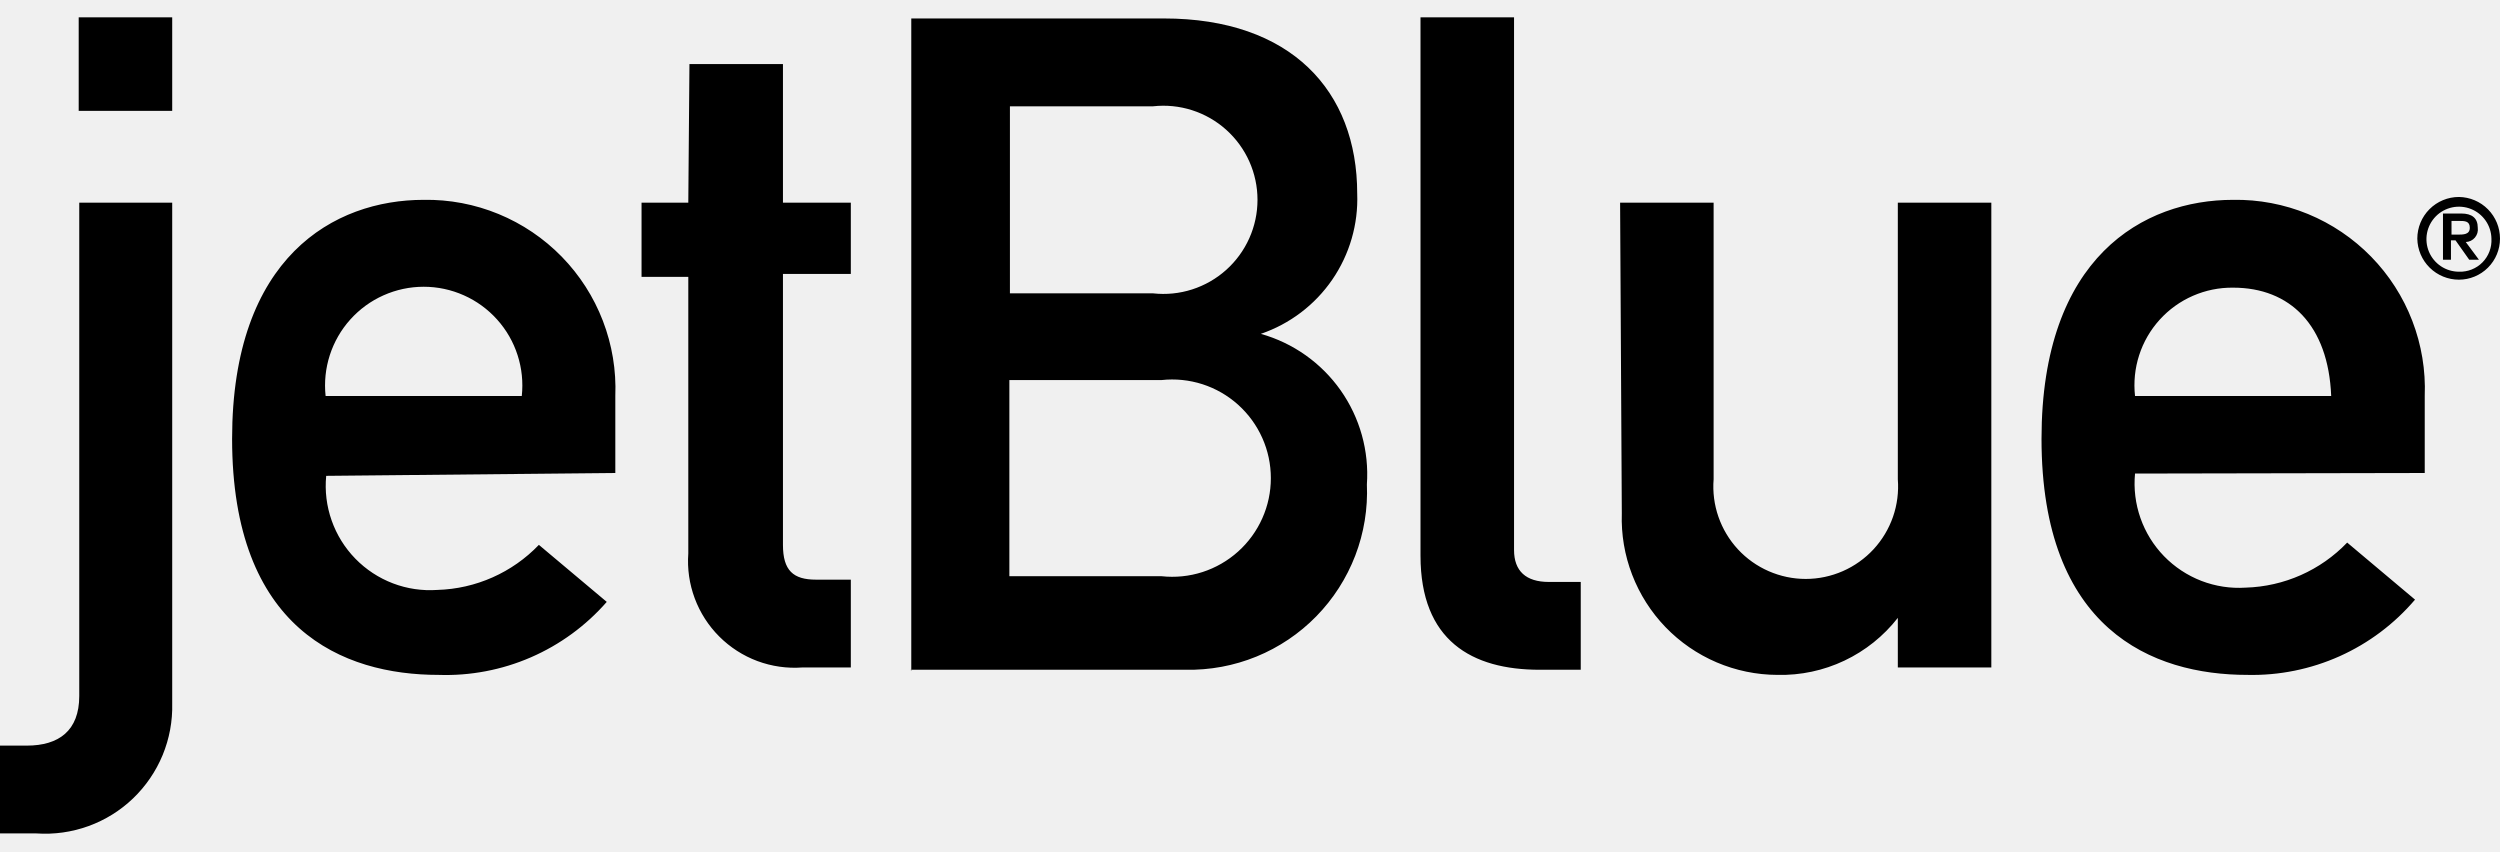
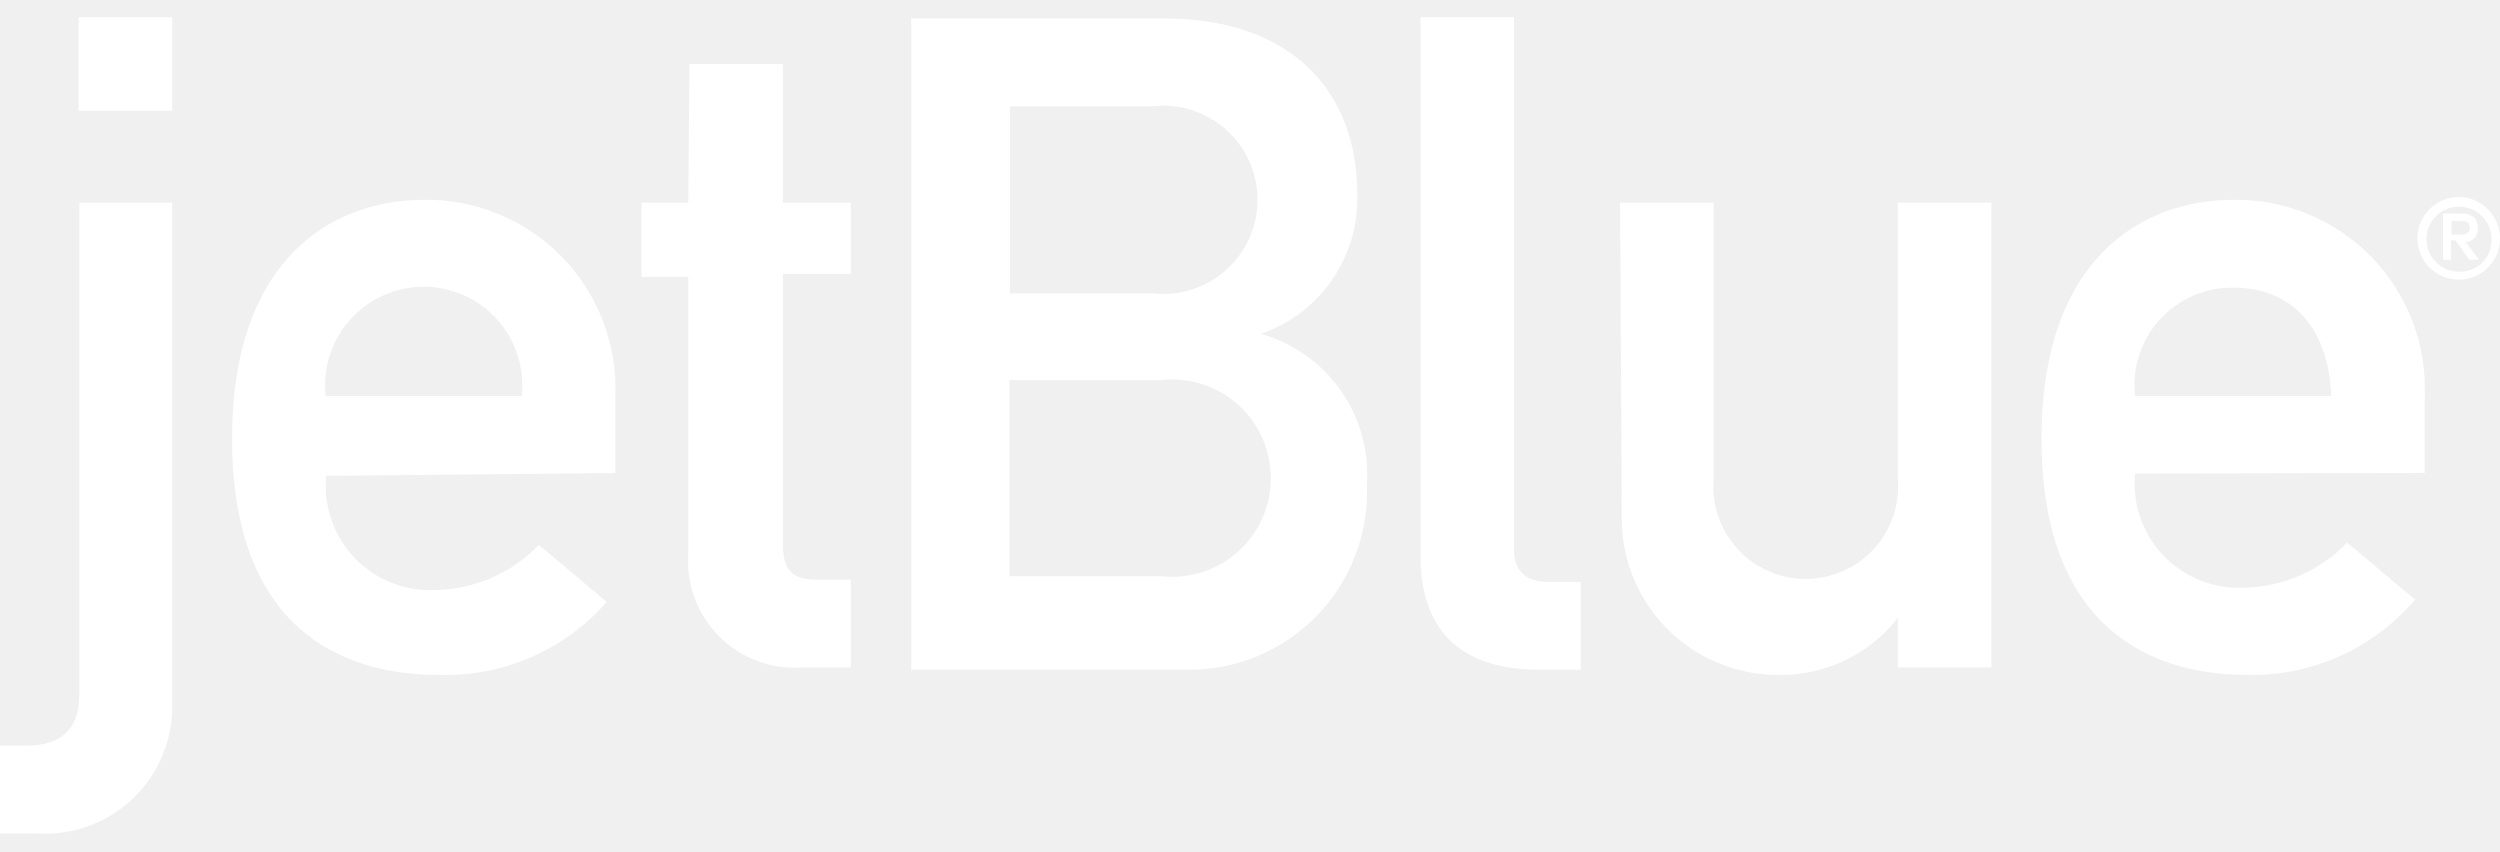
<svg xmlns="http://www.w3.org/2000/svg" width="94" height="32" viewBox="0 0 94 32" fill="none">
-   <path fill-rule="evenodd" clip-rule="evenodd" d="M2.98 7.621H6.475V26.448C6.492 27.113 6.369 27.774 6.116 28.389C5.862 29.004 5.483 29.559 5.003 30.02C4.523 30.48 3.952 30.835 3.327 31.061C2.701 31.288 2.036 31.382 1.372 31.337H0V28.035H1.008C2.208 28.035 2.98 27.478 2.98 26.17V7.621ZM2.959 0.652H6.475V4.168H2.959V0.652ZM12.243 14.89C12.187 14.372 12.241 13.849 12.401 13.353C12.561 12.857 12.823 12.401 13.171 12.014C13.519 11.626 13.944 11.316 14.42 11.104C14.896 10.892 15.41 10.782 15.931 10.782C16.452 10.782 16.967 10.892 17.442 11.104C17.918 11.316 18.343 11.626 18.691 12.014C19.039 12.401 19.302 12.857 19.461 13.353C19.621 13.849 19.675 14.372 19.619 14.89H12.243ZM23.136 17.785V14.89C23.174 13.926 23.015 12.964 22.668 12.063C22.322 11.162 21.795 10.341 21.121 9.651C20.447 8.961 19.639 8.415 18.746 8.047C17.854 7.68 16.896 7.498 15.931 7.514C12.565 7.514 8.727 9.658 8.727 16.498C8.727 23.661 12.886 25.376 16.489 25.376C17.68 25.416 18.866 25.191 19.96 24.716C21.054 24.241 22.029 23.529 22.814 22.631L20.262 20.487C19.262 21.53 17.891 22.139 16.446 22.181C15.877 22.221 15.306 22.137 14.774 21.934C14.241 21.731 13.759 21.414 13.361 21.006C12.963 20.598 12.659 20.108 12.47 19.57C12.28 19.032 12.21 18.46 12.265 17.892L23.136 17.785ZM25.923 2.41H29.439V7.621H31.991V10.301H29.439V20.487C29.439 21.452 29.825 21.795 30.683 21.795H31.991V25.097H30.168C29.595 25.139 29.018 25.056 28.479 24.856C27.94 24.655 27.451 24.34 27.044 23.933C26.637 23.526 26.323 23.037 26.122 22.498C25.921 21.959 25.838 21.383 25.88 20.809V10.409H24.122V7.621H25.88L25.923 2.41ZM43.677 14.29C44.194 14.234 44.718 14.288 45.214 14.447C45.709 14.607 46.166 14.87 46.553 15.218C46.94 15.566 47.25 15.991 47.462 16.467C47.675 16.942 47.784 17.457 47.784 17.978C47.784 18.499 47.675 19.014 47.462 19.489C47.25 19.965 46.94 20.391 46.553 20.738C46.166 21.086 45.709 21.349 45.214 21.509C44.718 21.669 44.194 21.722 43.677 21.666H37.952V14.29H43.677ZM34.242 25.183H34.264V25.226L34.242 25.183ZM34.264 25.183H44.577C45.49 25.201 46.398 25.033 47.243 24.687C48.089 24.341 48.854 23.826 49.493 23.173C50.132 22.52 50.63 21.743 50.958 20.89C51.285 20.038 51.434 19.127 51.395 18.214C51.482 16.956 51.133 15.706 50.407 14.675C49.68 13.644 48.621 12.895 47.407 12.553C48.498 12.18 49.44 11.466 50.093 10.515C50.745 9.565 51.075 8.43 51.031 7.278C51.031 3.418 48.544 0.694 43.762 0.694H34.264V25.183ZM43.355 3.997C43.849 3.942 44.35 3.992 44.823 4.144C45.297 4.296 45.733 4.546 46.104 4.878C46.474 5.21 46.771 5.616 46.974 6.07C47.177 6.524 47.282 7.016 47.282 7.514C47.282 8.011 47.177 8.503 46.974 8.957C46.771 9.411 46.474 9.818 46.104 10.149C45.733 10.481 45.297 10.731 44.823 10.883C44.35 11.035 43.849 11.085 43.355 11.03H37.973V3.997H43.355ZM53.411 0.652H56.928V20.68C56.928 21.473 57.378 21.881 58.235 21.881H59.436V25.183H57.892C55.341 25.183 53.411 24.09 53.411 20.894V0.652ZM60.916 7.621H64.432V18.021C64.394 18.499 64.456 18.979 64.613 19.432C64.77 19.884 65.019 20.3 65.344 20.652C65.669 21.004 66.064 21.284 66.503 21.476C66.942 21.668 67.416 21.768 67.895 21.768C68.374 21.768 68.848 21.668 69.287 21.476C69.726 21.284 70.12 21.004 70.446 20.652C70.771 20.3 71.02 19.884 71.177 19.432C71.334 18.979 71.395 18.499 71.358 18.021V7.621H74.874V25.097H71.358V23.232C70.823 23.917 70.135 24.468 69.35 24.84C68.564 25.213 67.703 25.396 66.834 25.376C66.047 25.374 65.269 25.213 64.546 24.905C63.823 24.596 63.169 24.146 62.623 23.58C62.078 23.014 61.651 22.344 61.369 21.61C61.086 20.877 60.954 20.093 60.98 19.308L60.916 7.621ZM80.277 14.89C80.22 14.374 80.272 13.851 80.432 13.356C80.591 12.862 80.854 12.407 81.203 12.022C81.552 11.636 81.978 11.33 82.455 11.122C82.931 10.914 83.446 10.81 83.965 10.816C86.109 10.816 87.546 12.231 87.653 14.89H80.277ZM91.17 17.785V14.89C91.208 13.926 91.049 12.964 90.702 12.063C90.356 11.162 89.829 10.341 89.155 9.651C88.481 8.961 87.673 8.415 86.781 8.047C85.888 7.68 84.93 7.498 83.965 7.514C80.599 7.514 76.761 9.658 76.761 16.498C76.761 23.661 80.921 25.376 84.501 25.376C85.696 25.403 86.882 25.162 87.973 24.673C89.063 24.183 90.031 23.456 90.805 22.546L88.254 20.401C87.253 21.445 85.882 22.053 84.437 22.095C83.87 22.132 83.302 22.045 82.772 21.841C82.242 21.636 81.763 21.319 81.367 20.912C80.971 20.504 80.669 20.015 80.481 19.479C80.293 18.943 80.223 18.372 80.277 17.806L91.17 17.785ZM92.456 7.406C92.868 7.412 93.26 7.579 93.549 7.872C93.838 8.165 94 8.56 94 8.972C94 9.381 93.837 9.774 93.548 10.063C93.258 10.353 92.865 10.516 92.456 10.516C92.045 10.516 91.65 10.354 91.357 10.065C91.064 9.776 90.897 9.383 90.891 8.972C90.891 8.557 91.056 8.158 91.349 7.865C91.643 7.571 92.041 7.406 92.456 7.406ZM93.678 8.972C93.674 8.731 93.599 8.497 93.462 8.299C93.325 8.1 93.133 7.947 92.909 7.858C92.686 7.769 92.441 7.748 92.205 7.797C91.969 7.847 91.753 7.965 91.585 8.136C91.416 8.308 91.302 8.526 91.256 8.763C91.211 8.999 91.236 9.244 91.329 9.466C91.422 9.688 91.579 9.878 91.779 10.011C91.98 10.144 92.215 10.216 92.456 10.216C92.62 10.222 92.784 10.194 92.936 10.133C93.089 10.072 93.227 9.981 93.342 9.864C93.457 9.747 93.546 9.607 93.604 9.453C93.662 9.3 93.687 9.136 93.678 8.972ZM92.903 9.053C92.844 9.082 92.779 9.098 92.713 9.1L93.207 9.765H92.842L92.327 9.036H92.156V9.765H91.856V8.028H92.542C92.949 8.028 93.164 8.2 93.164 8.564C93.173 8.63 93.168 8.696 93.15 8.76C93.131 8.823 93.1 8.882 93.058 8.932C93.015 8.983 92.963 9.024 92.903 9.053ZM92.177 8.307V8.822H92.392C92.628 8.822 92.864 8.822 92.864 8.564C92.864 8.307 92.671 8.307 92.456 8.307H92.177Z" fill="black" />
+   <path fill-rule="evenodd" clip-rule="evenodd" d="M2.98 7.621H6.475V26.448C6.492 27.113 6.369 27.774 6.116 28.389C5.862 29.004 5.483 29.559 5.003 30.02C4.523 30.48 3.952 30.835 3.327 31.061C2.701 31.288 2.036 31.382 1.372 31.337H0V28.035H1.008C2.208 28.035 2.98 27.478 2.98 26.17V7.621ZM2.959 0.652H6.475V4.168H2.959V0.652ZM12.243 14.89C12.187 14.372 12.241 13.849 12.401 13.353C12.561 12.857 12.823 12.401 13.171 12.014C13.519 11.626 13.944 11.316 14.42 11.104C14.896 10.892 15.41 10.782 15.931 10.782C16.452 10.782 16.967 10.892 17.442 11.104C17.918 11.316 18.343 11.626 18.691 12.014C19.039 12.401 19.302 12.857 19.461 13.353C19.621 13.849 19.675 14.372 19.619 14.89H12.243ZM23.136 17.785V14.89C23.174 13.926 23.015 12.964 22.668 12.063C22.322 11.162 21.795 10.341 21.121 9.651C20.447 8.961 19.639 8.415 18.746 8.047C17.854 7.68 16.896 7.498 15.931 7.514C12.565 7.514 8.727 9.658 8.727 16.498C8.727 23.661 12.886 25.376 16.489 25.376C17.68 25.416 18.866 25.191 19.96 24.716C21.054 24.241 22.029 23.529 22.814 22.631L20.262 20.487C19.262 21.53 17.891 22.139 16.446 22.181C15.877 22.221 15.306 22.137 14.774 21.934C14.241 21.731 13.759 21.414 13.361 21.006C12.963 20.598 12.659 20.108 12.47 19.57C12.28 19.032 12.21 18.46 12.265 17.892L23.136 17.785ZM25.923 2.41H29.439V7.621H31.991V10.301H29.439V20.487C29.439 21.452 29.825 21.795 30.683 21.795H31.991V25.097H30.168C29.595 25.139 29.018 25.056 28.479 24.856C27.94 24.655 27.451 24.34 27.044 23.933C26.637 23.526 26.323 23.037 26.122 22.498C25.921 21.959 25.838 21.383 25.88 20.809V10.409H24.122V7.621H25.88L25.923 2.41ZM43.677 14.29C44.194 14.234 44.718 14.288 45.214 14.447C45.709 14.607 46.166 14.87 46.553 15.218C46.94 15.566 47.25 15.991 47.462 16.467C47.675 16.942 47.784 17.457 47.784 17.978C47.784 18.499 47.675 19.014 47.462 19.489C47.25 19.965 46.94 20.391 46.553 20.738C46.166 21.086 45.709 21.349 45.214 21.509C44.718 21.669 44.194 21.722 43.677 21.666H37.952V14.29H43.677ZM34.242 25.183H34.264V25.226L34.242 25.183ZM34.264 25.183H44.577C45.49 25.201 46.398 25.033 47.243 24.687C48.089 24.341 48.854 23.826 49.493 23.173C50.132 22.52 50.63 21.743 50.958 20.89C51.285 20.038 51.434 19.127 51.395 18.214C51.482 16.956 51.133 15.706 50.407 14.675C49.68 13.644 48.621 12.895 47.407 12.553C48.498 12.18 49.44 11.466 50.093 10.515C50.745 9.565 51.075 8.43 51.031 7.278C51.031 3.418 48.544 0.694 43.762 0.694H34.264V25.183ZM43.355 3.997C43.849 3.942 44.35 3.992 44.823 4.144C45.297 4.296 45.733 4.546 46.104 4.878C46.474 5.21 46.771 5.616 46.974 6.07C47.177 6.524 47.282 7.016 47.282 7.514C47.282 8.011 47.177 8.503 46.974 8.957C46.771 9.411 46.474 9.818 46.104 10.149C45.733 10.481 45.297 10.731 44.823 10.883C44.35 11.035 43.849 11.085 43.355 11.03H37.973V3.997H43.355ZM53.411 0.652H56.928V20.68C56.928 21.473 57.378 21.881 58.235 21.881H59.436V25.183H57.892C55.341 25.183 53.411 24.09 53.411 20.894V0.652ZM60.916 7.621H64.432V18.021C64.394 18.499 64.456 18.979 64.613 19.432C64.77 19.884 65.019 20.3 65.344 20.652C65.669 21.004 66.064 21.284 66.503 21.476C66.942 21.668 67.416 21.768 67.895 21.768C68.374 21.768 68.848 21.668 69.287 21.476C69.726 21.284 70.12 21.004 70.446 20.652C70.771 20.3 71.02 19.884 71.177 19.432C71.334 18.979 71.395 18.499 71.358 18.021V7.621H74.874V25.097H71.358V23.232C70.823 23.917 70.135 24.468 69.35 24.84C68.564 25.213 67.703 25.396 66.834 25.376C66.047 25.374 65.269 25.213 64.546 24.905C63.823 24.596 63.169 24.146 62.623 23.58C62.078 23.014 61.651 22.344 61.369 21.61C61.086 20.877 60.954 20.093 60.98 19.308L60.916 7.621ZM80.277 14.89C80.22 14.374 80.272 13.851 80.432 13.356C80.591 12.862 80.854 12.407 81.203 12.022C81.552 11.636 81.978 11.33 82.455 11.122C82.931 10.914 83.446 10.81 83.965 10.816C86.109 10.816 87.546 12.231 87.653 14.89H80.277ZM91.17 17.785V14.89C91.208 13.926 91.049 12.964 90.702 12.063C90.356 11.162 89.829 10.341 89.155 9.651C88.481 8.961 87.673 8.415 86.781 8.047C85.888 7.68 84.93 7.498 83.965 7.514C80.599 7.514 76.761 9.658 76.761 16.498C76.761 23.661 80.921 25.376 84.501 25.376C85.696 25.403 86.882 25.162 87.973 24.673C89.063 24.183 90.031 23.456 90.805 22.546L88.254 20.401C87.253 21.445 85.882 22.053 84.437 22.095C83.87 22.132 83.302 22.045 82.772 21.841C82.242 21.636 81.763 21.319 81.367 20.912C80.971 20.504 80.669 20.015 80.481 19.479C80.293 18.943 80.223 18.372 80.277 17.806L91.17 17.785ZM92.456 7.406C92.868 7.412 93.26 7.579 93.549 7.872C93.838 8.165 94 8.56 94 8.972C94 9.381 93.837 9.774 93.548 10.063C93.258 10.353 92.865 10.516 92.456 10.516C92.045 10.516 91.65 10.354 91.357 10.065C91.064 9.776 90.897 9.383 90.891 8.972C90.891 8.557 91.056 8.158 91.349 7.865C91.643 7.571 92.041 7.406 92.456 7.406ZM93.678 8.972C93.674 8.731 93.599 8.497 93.462 8.299C93.325 8.1 93.133 7.947 92.909 7.858C92.686 7.769 92.441 7.748 92.205 7.797C91.969 7.847 91.753 7.965 91.585 8.136C91.416 8.308 91.302 8.526 91.256 8.763C91.211 8.999 91.236 9.244 91.329 9.466C91.422 9.688 91.579 9.878 91.779 10.011C91.98 10.144 92.215 10.216 92.456 10.216C92.62 10.222 92.784 10.194 92.936 10.133C93.089 10.072 93.227 9.981 93.342 9.864C93.457 9.747 93.546 9.607 93.604 9.453C93.662 9.3 93.687 9.136 93.678 8.972ZM92.903 9.053C92.844 9.082 92.779 9.098 92.713 9.1L93.207 9.765H92.842L92.327 9.036H92.156V9.765H91.856V8.028H92.542C92.949 8.028 93.164 8.2 93.164 8.564C93.173 8.63 93.168 8.696 93.15 8.76C93.131 8.823 93.1 8.882 93.058 8.932C93.015 8.983 92.963 9.024 92.903 9.053ZM92.177 8.307V8.822H92.392C92.628 8.822 92.864 8.822 92.864 8.564C92.864 8.307 92.671 8.307 92.456 8.307H92.177Z" fill="white" />
</svg>
